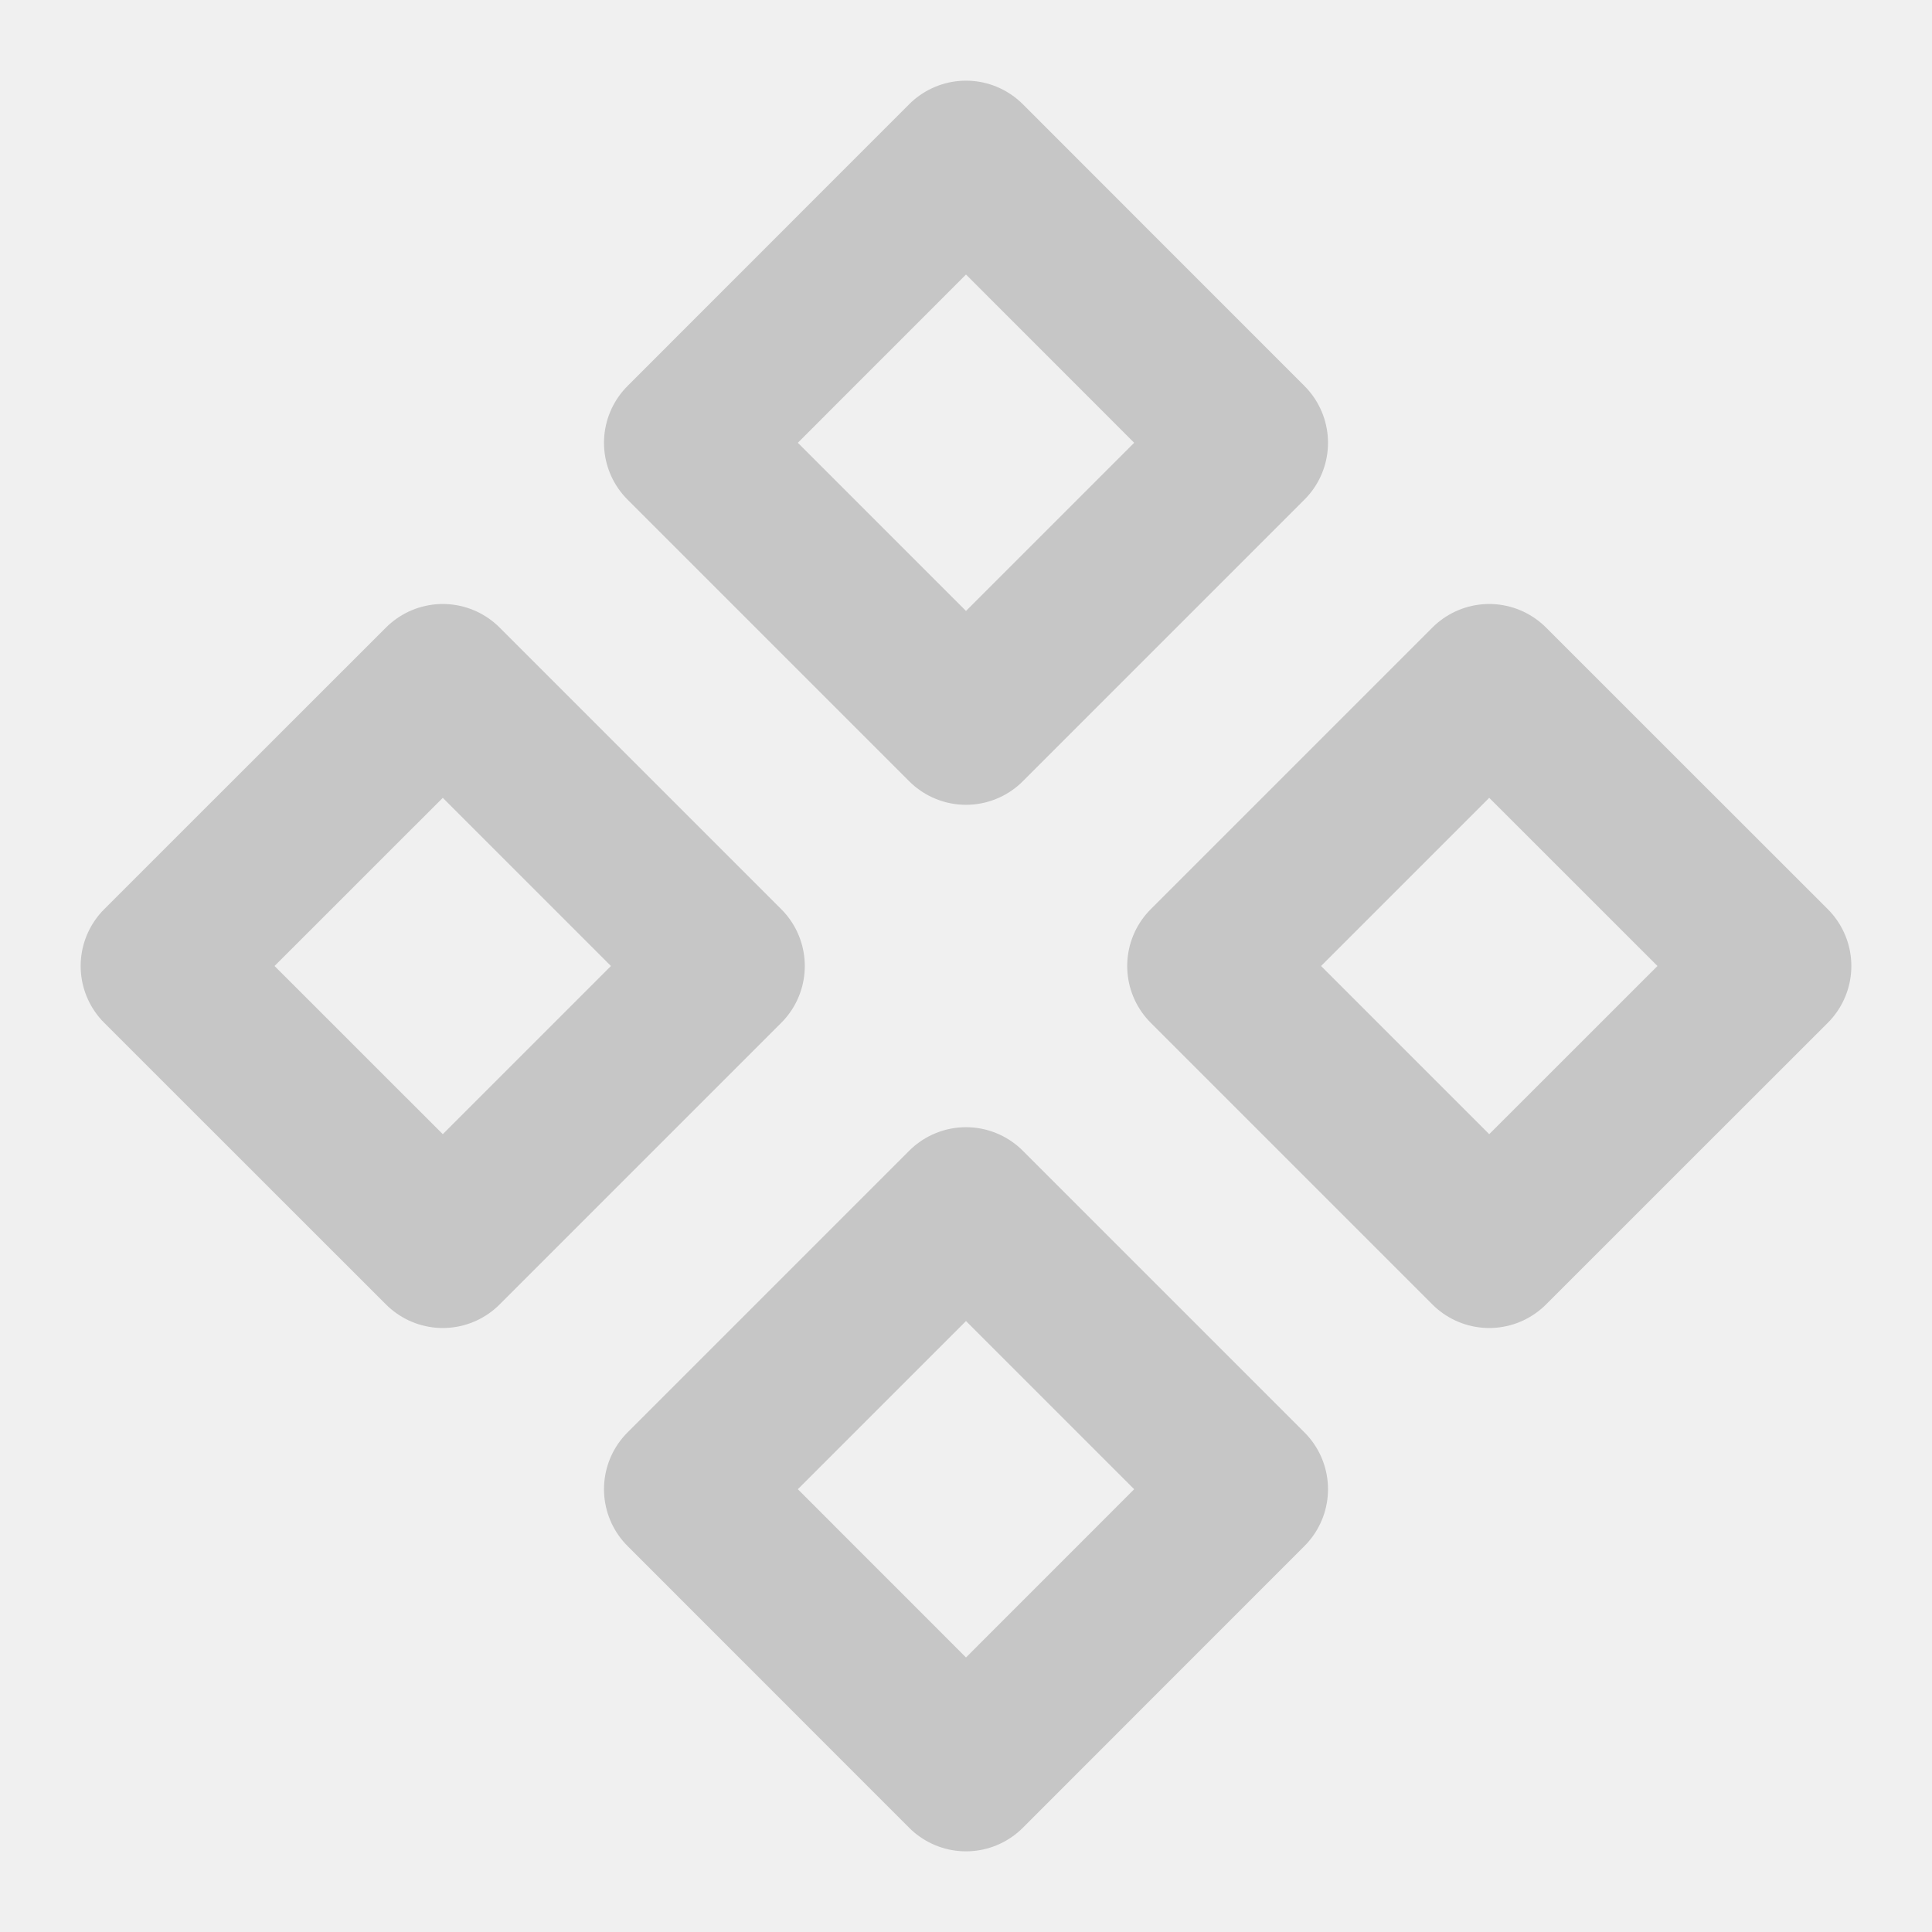
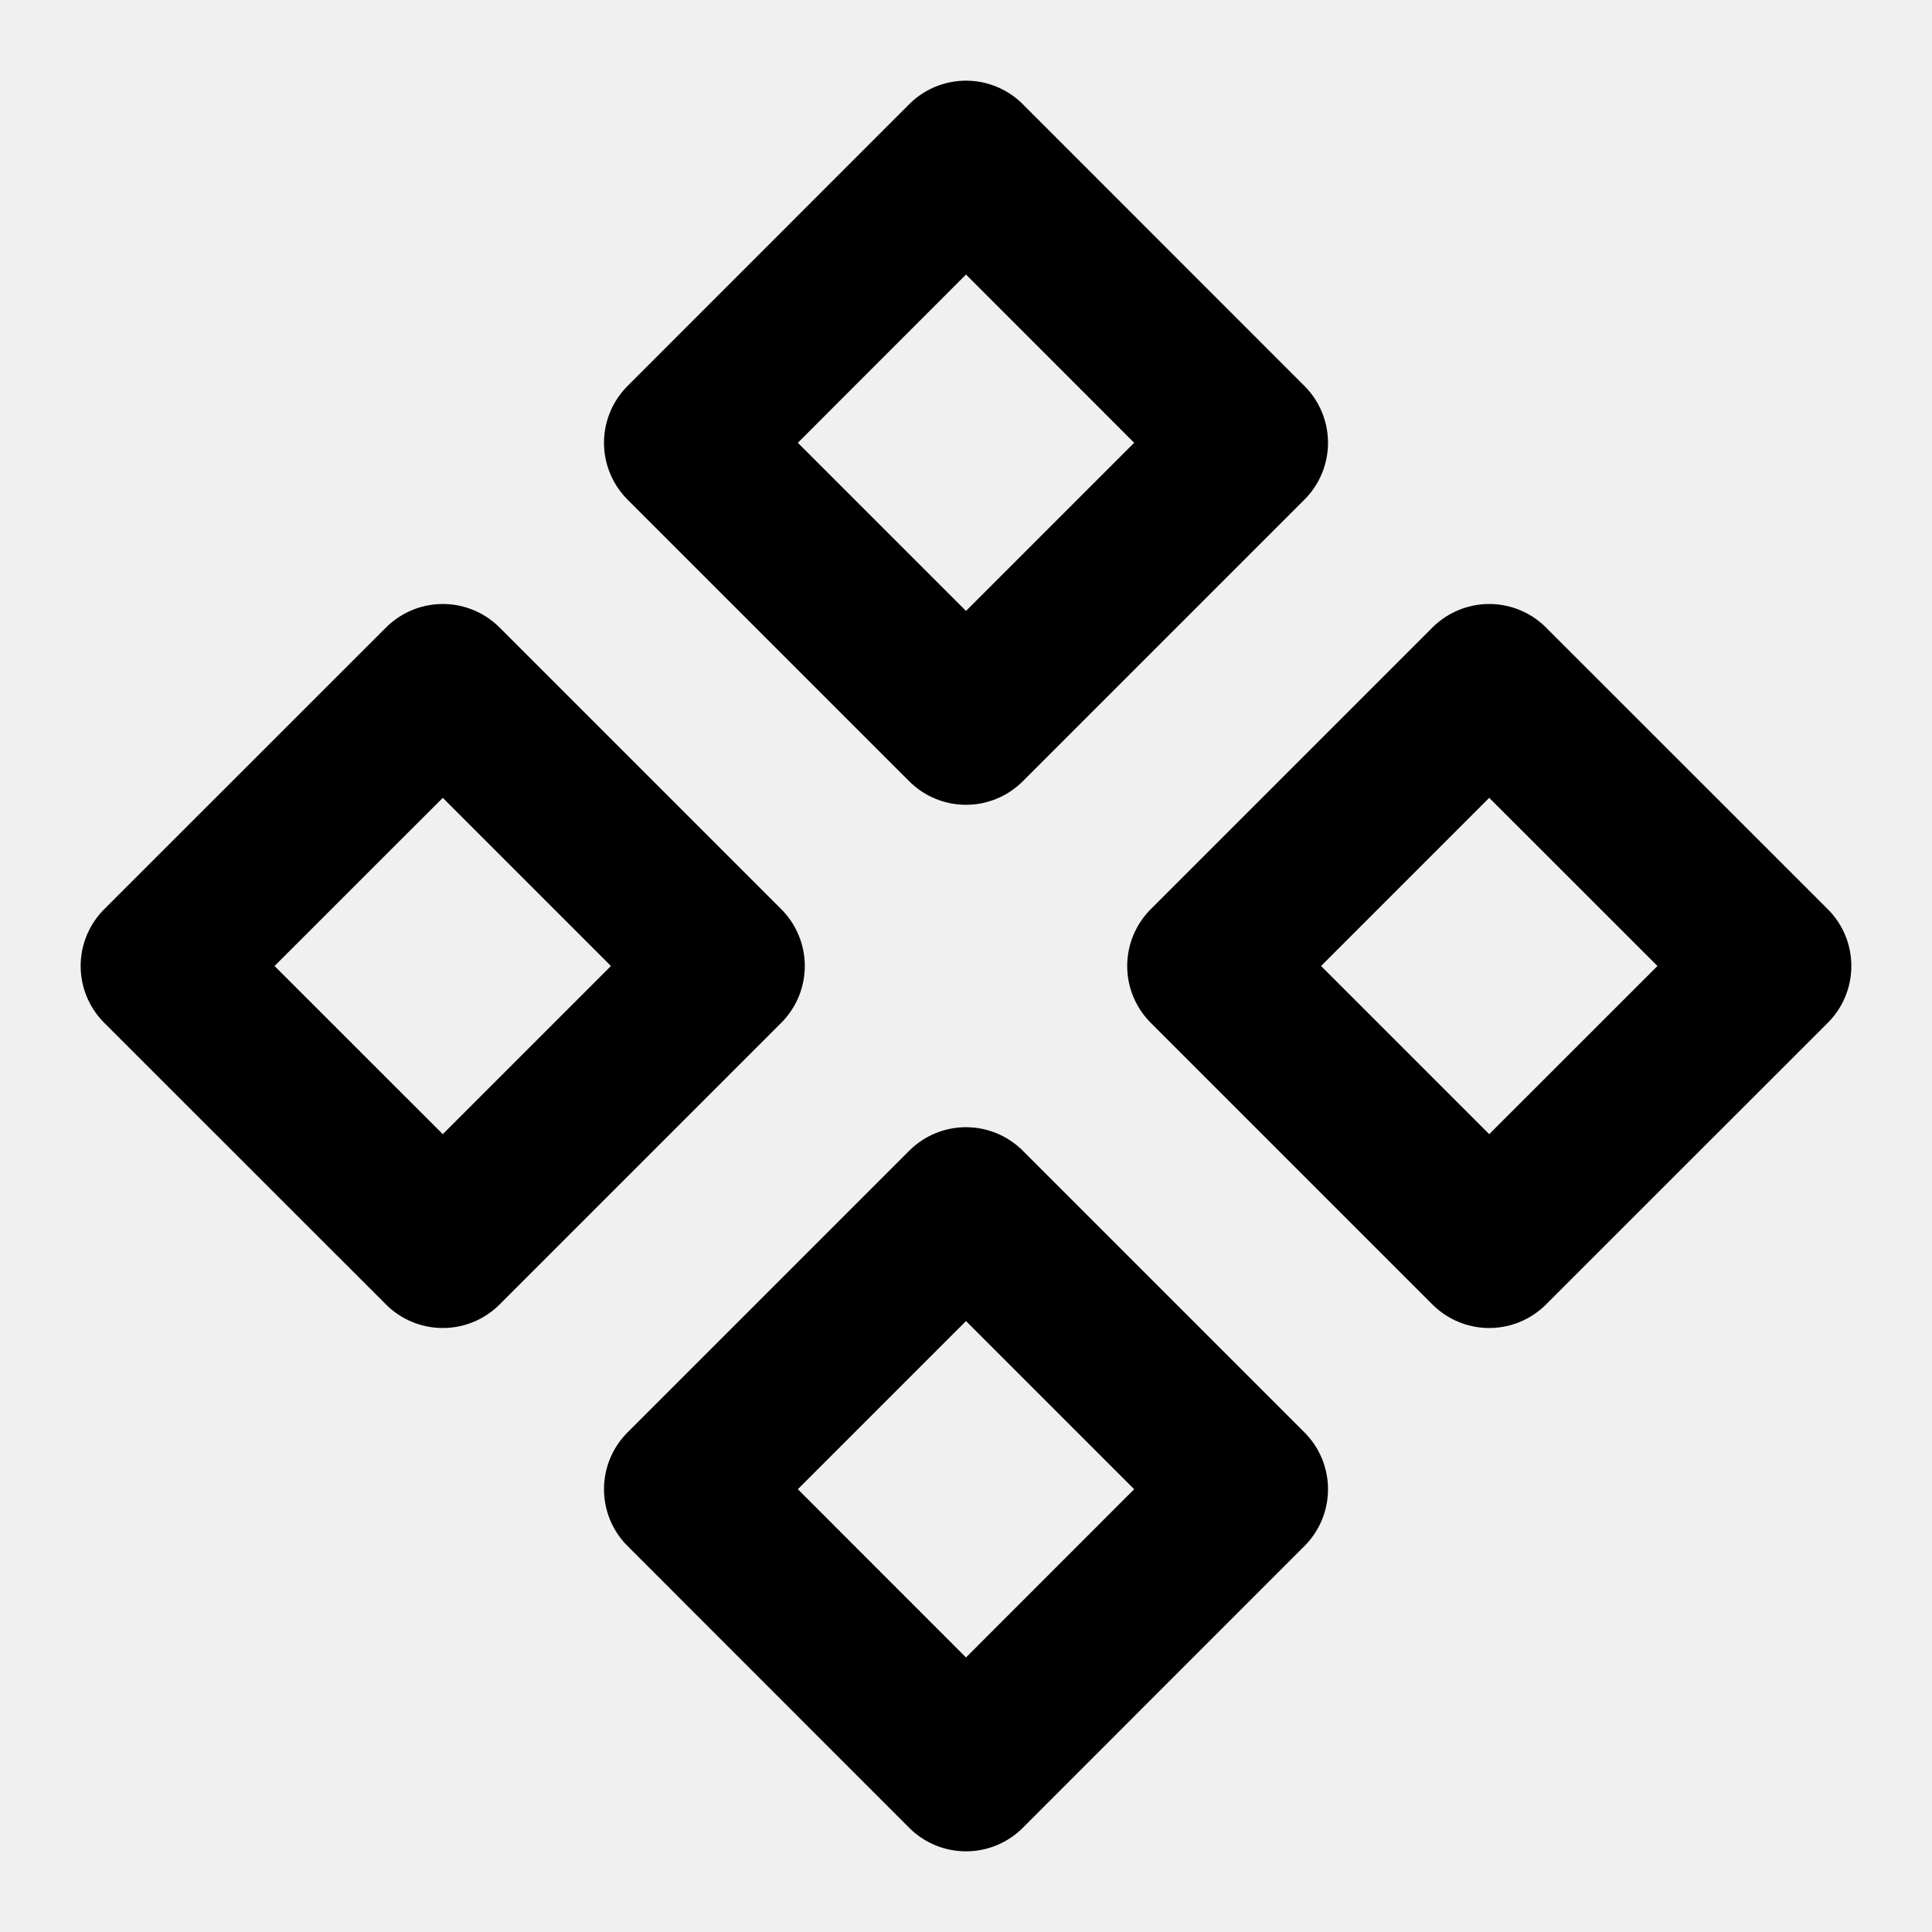
<svg xmlns="http://www.w3.org/2000/svg" width="16" height="16" viewBox="0 0 16 16" fill="none">
  <g id="Lucide Icon" clip-path="url(#clip0_1372_31)">
-     <path id="Vector" d="M3.667 5.667L6 8L3.667 10.333L1.333 8L3.667 5.667Z" stroke="#C6C6C6" stroke-width="1.33" stroke-linecap="round" stroke-linejoin="round" />
-     <path id="Vector_2" d="M8 1.333L10.333 3.667L8 6L5.667 3.667L8 1.333Z" stroke="#C6C6C6" stroke-width="1.33" stroke-linecap="round" stroke-linejoin="round" />
-     <path id="Vector_3" d="M12.333 5.667L14.667 8L12.333 10.333L10 8L12.333 5.667Z" stroke="#C6C6C6" stroke-width="1.33" stroke-linecap="round" stroke-linejoin="round" />
-     <path id="Vector_4" d="M8 10L10.333 12.333L8 14.667L5.667 12.333L8 10Z" stroke="#C6C6C6" stroke-width="1.33" stroke-linecap="round" stroke-linejoin="round" />
+     <path id="Vector" d="M3.667 5.667L6 8L3.667 10.333L1.333 8L3.667 5.667Z" stroke="currentColor" stroke-width="1.33" stroke-linecap="round" stroke-linejoin="round" />
+     <path id="Vector_2" d="M8 1.333L10.333 3.667L8 6L5.667 3.667L8 1.333Z" stroke="currentColor" stroke-width="1.33" stroke-linecap="round" stroke-linejoin="round" />
+     <path id="Vector_3" d="M12.333 5.667L14.667 8L12.333 10.333L10 8L12.333 5.667Z" stroke="currentColor" stroke-width="1.33" stroke-linecap="round" stroke-linejoin="round" />
+     <path id="Vector_4" d="M8 10L10.333 12.333L8 14.667L5.667 12.333L8 10Z" stroke="currentColor" stroke-width="1.33" stroke-linecap="round" stroke-linejoin="round" />
  </g>
  <defs>
    <clipPath id="clip0_1372_31">
      <rect width="16" height="16" fill="white" />
    </clipPath>
  </defs>
</svg>
